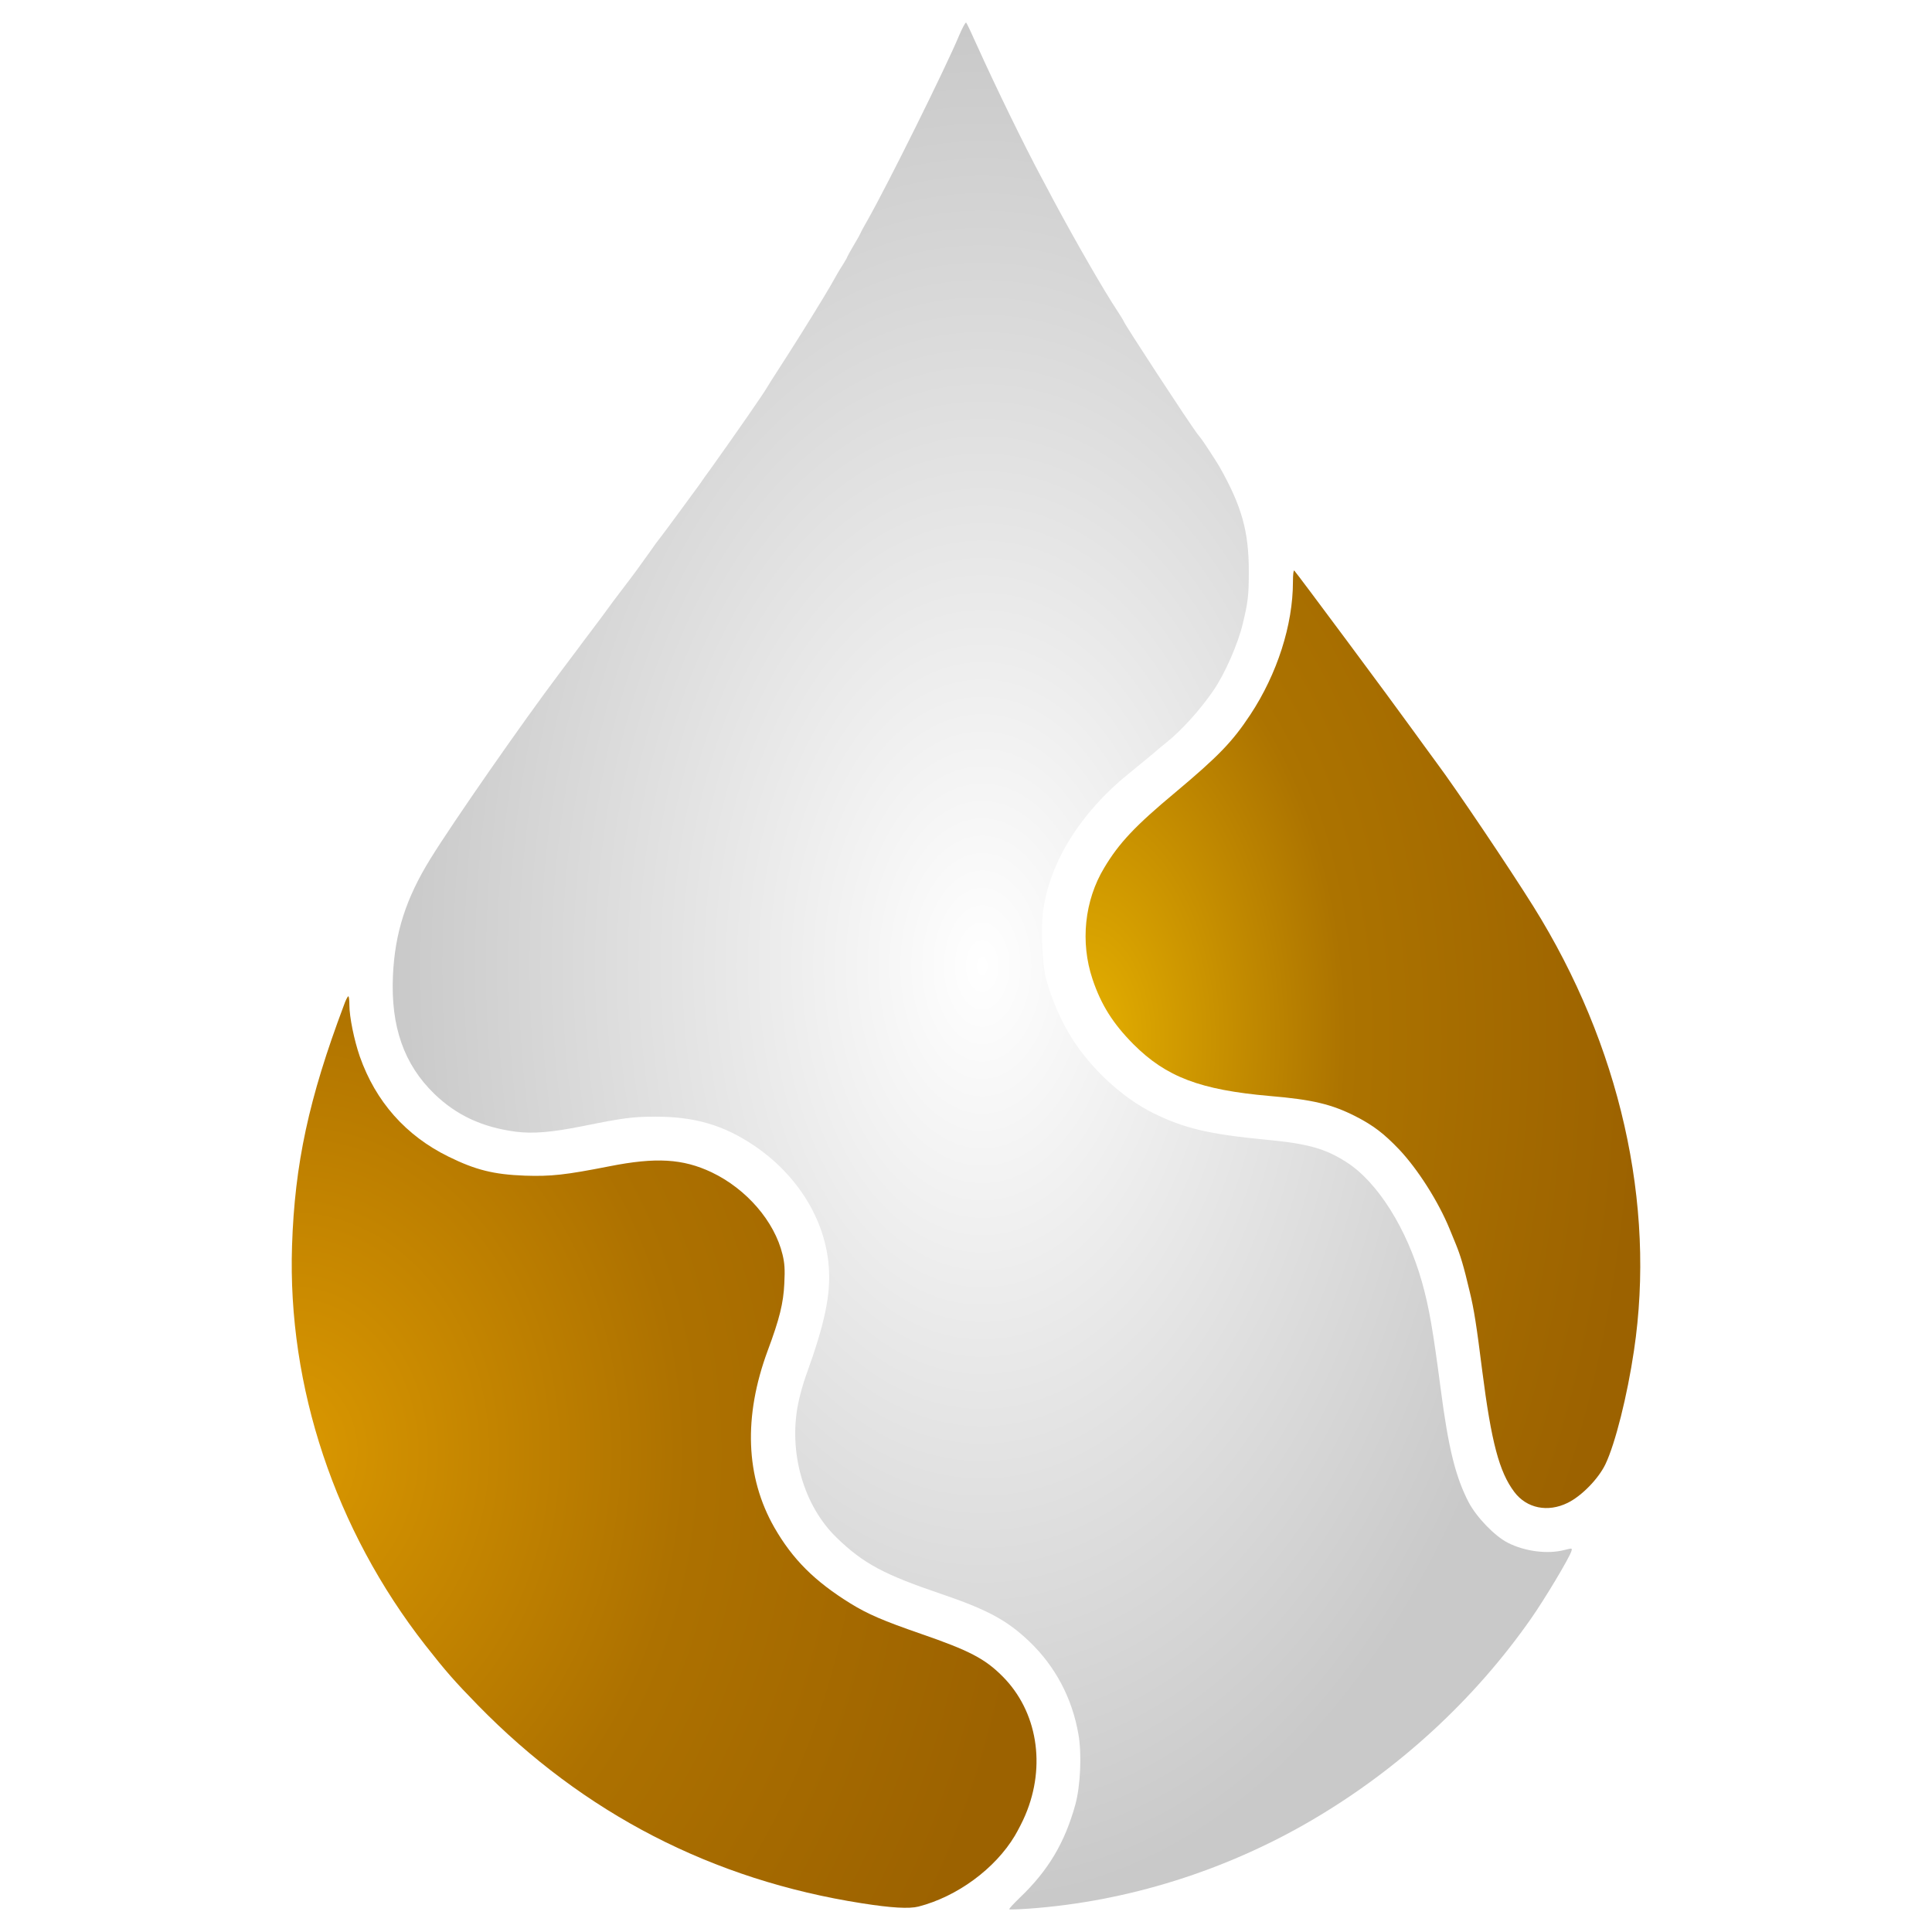
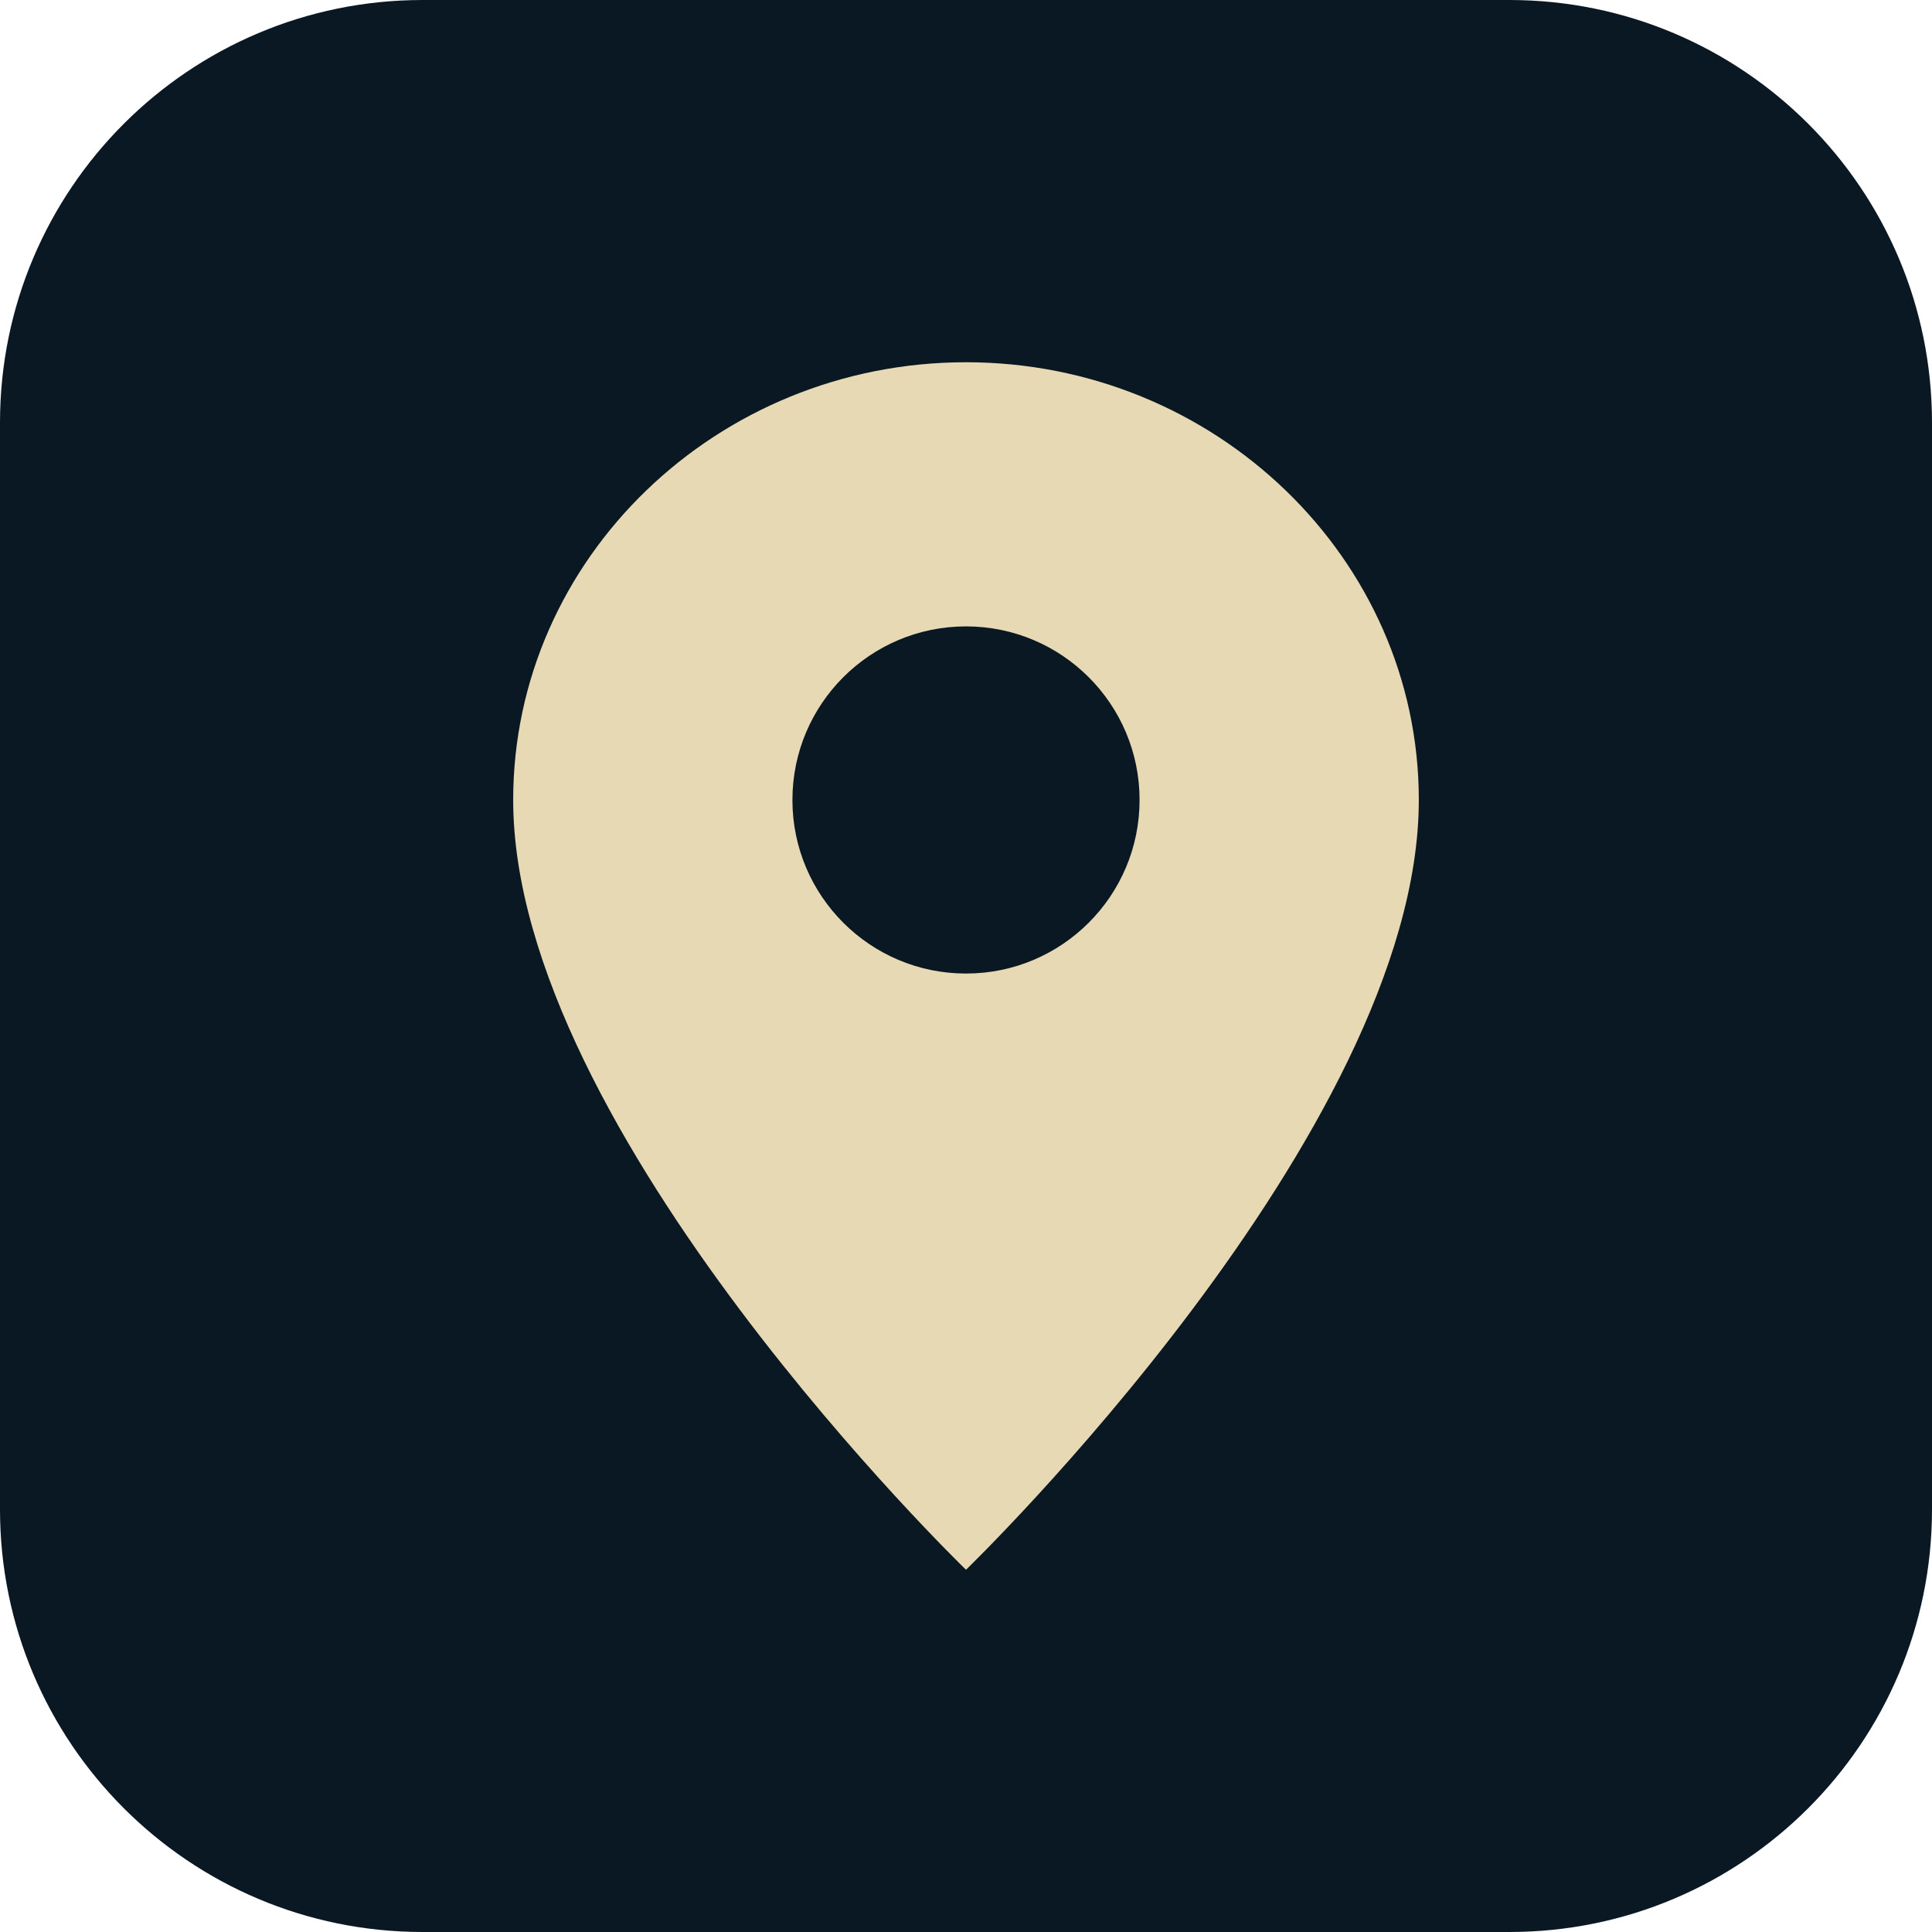
- <svg xmlns="http://www.w3.org/2000/svg" width="100%" height="100%" viewBox="0 0 2048 2048" version="1.1" xml:space="preserve" style="fill-rule:evenodd;clip-rule:evenodd;stroke-linejoin:round;stroke-miterlimit:2;">
-   <g transform="matrix(0.157512,0,0,-0.157512,-623.531,3153.54)">
-     <g transform="matrix(1,0,0,1,0,1765.91)">
-       <path d="M10412,18013C10322,17797 9932,17011 9797,16773C9771,16728 9750,16689 9750,16686C9750,16684 9730,16647 9705,16606C9680,16564 9660,16527 9660,16525C9660,16522 9648,16501 9633,16477C9618,16454 9601,16426 9595,16415C9566,16363 9530,16300 9499,16250C9414,16109 9285,15904 9211,15790C9166,15721 9124,15654 9116,15640C9096,15605 8921,15352 8752,15115C8712,15060 8674,15007 8668,14997C8651,14973 8413,14649 8397,14630C8390,14622 8362,14584 8335,14545C8254,14431 8229,14397 8145,14287C8101,14229 8058,14172 8050,14160C8042,14148 7996,14087 7949,14024C7901,13961 7854,13898 7844,13884C7833,13870 7780,13799 7726,13727C7474,13393 7005,12718 6855,12475C6690,12208 6616,11976 6603,11688C6588,11346 6677,11092 6882,10893C7030,10750 7203,10669 7428,10639C7544,10624 7668,10634 7879,10676C8152,10731 8215,10740 8371,10740C8634,10740 8830,10683 9034,10545C9325,10349 9513,10046 9536,9732C9551,9545 9510,9349 9384,9001C9365,8950 9341,8863 9330,8808C9264,8478 9368,8118 9592,7904C9770,7732 9909,7658 10290,7529C10605,7422 10737,7350 10887,7207C11061,7040 11174,6827 11216,6585C11240,6454 11230,6237 11196,6112C11125,5854 11013,5666 10821,5483C10780,5443 10748,5409 10751,5406C10753,5403 10812,5405 10882,5410C11545,5457 12211,5666 12795,6010C13376,6352 13881,6817 14261,7360C14355,7494 14520,7770 14534,7816C14540,7837 14540,7837 14488,7824C14374,7794 14220,7814 14105,7873C14016,7919 13895,8045 13842,8146C13754,8316 13706,8511 13655,8903C13602,9308 13576,9457 13529,9625C13427,9987 13229,10301 13020,10434C12876,10526 12762,10558 12478,10585C12094,10622 11928,10661 11718,10765C11516,10865 11308,11056 11176,11262C11099,11383 11036,11529 10998,11670C10973,11767 10963,12000 10979,12125C11021,12449 11231,12787 11553,13047C11625,13105 11741,13201 11750,13210C11753,13213 11777,13233 11805,13255C11909,13338 12035,13477 12124,13607C12201,13718 12291,13923 12323,14060C12358,14204 12363,14252 12363,14410C12363,14679 12316,14848 12165,15115C12153,15137 12060,15280 12048,15295C12044,15301 12030,15319 12017,15335C11962,15407 11520,16082 11520,16095C11520,16097 11503,16125 11482,16157C11386,16302 11203,16620 11050,16905C11030,16944 10991,17016 10965,17065C10850,17280 10666,17657 10538,17940C10500,18025 10465,18099 10461,18103C10456,18107 10435,18067 10412,18013Z" style="fill:url(#_Radial1);fill-rule:nonzero;" />
-     </g>
-     <g transform="matrix(1,0,0,1,0,1765.91)">
-       <path d="M12660,14339C12660,14050 12554,13719 12373,13445C12252,13262 12159,13166 11867,12921C11599,12698 11489,12581 11390,12415C11257,12195 11228,11914 11311,11666C11369,11493 11448,11367 11587,11227C11807,11007 12036,10920 12505,10879C12790,10855 12921,10824 13082,10742C13201,10681 13273,10626 13376,10518C13501,10385 13638,10170 13714,9985C13730,9947 13748,9902 13755,9885C13787,9807 13809,9735 13849,9565C13879,9443 13896,9331 13934,9029C13995,8551 14048,8349 14150,8214C14233,8104 14375,8075 14509,8141C14603,8187 14716,8303 14763,8401C14829,8539 14910,8861 14955,9165C15103,10153 14861,11222 14278,12155C14118,12411 13758,12946 13628,13120C13581,13183 13508,13285 13464,13345C13328,13534 12690,14393 12669,14415C12664,14420 12660,14391 12660,14339Z" style="fill:url(#_Radial2);fill-rule:nonzero;" />
-     </g>
-     <g transform="matrix(1,0,0,1,0,1765.91)">
-       <path d="M6272,11487C6037,10862 5942,10422 5924,9871C5893,8923 6214,7959 6821,7183C6959,7007 7018,6940 7174,6780C7887,6050 8754,5603 9760,5446C9957,5415 10077,5408 10140,5424C10400,5491 10655,5678 10788,5900C10810,5937 10843,6001 10859,6040C11000,6372 10940,6739 10705,6974C10586,7093 10482,7147 10155,7260C9901,7348 9799,7392 9682,7464C9440,7614 9293,7761 9170,7975C8976,8315 8961,8721 9125,9165C9205,9379 9231,9486 9237,9617C9242,9714 9239,9754 9225,9812C9171,10036 8982,10254 8747,10366C8554,10457 8373,10468 8060,10406C7765,10348 7667,10337 7490,10343C7281,10351 7160,10381 6977,10471C6690,10612 6487,10841 6380,11145C6342,11255 6310,11411 6310,11491C6310,11523 6307,11550 6303,11550C6298,11550 6284,11522 6272,11487Z" style="fill:url(#_Radial3);fill-rule:nonzero;" />
-     </g>
-   </g>
-   <defs>
-     <radialGradient id="_Radial1" cx="0" cy="0" r="1" gradientUnits="userSpaceOnUse" gradientTransform="matrix(3967.64,0,0,6349.34,10569,11753.9)">
-       <stop offset="0" style="stop-color:white;stop-opacity:1" />
-       <stop offset="1" style="stop-color:rgb(201,201,201);stop-opacity:1" />
-     </radialGradient>
-     <radialGradient id="_Radial2" cx="0" cy="0" r="1" gradientUnits="userSpaceOnUse" gradientTransform="matrix(3733.01,0,0,6309.56,11264.5,11260.8)">
-       <stop offset="0" style="stop-color:rgb(229,176,0);stop-opacity:1" />
-       <stop offset="0.47" style="stop-color:rgb(172,115,0);stop-opacity:1" />
-       <stop offset="1" style="stop-color:rgb(156,98,0);stop-opacity:1" />
-     </radialGradient>
-     <radialGradient id="_Radial3" cx="0" cy="0" r="1" gradientUnits="userSpaceOnUse" gradientTransform="matrix(5012.4,0,0,6134.31,5921.95,8482.85)">
-       <stop offset="0" style="stop-color:rgb(218,152,0);stop-opacity:1" />
-       <stop offset="0.53" style="stop-color:rgb(173,113,0);stop-opacity:1" />
-       <stop offset="1" style="stop-color:rgb(156,98,0);stop-opacity:1" />
-     </radialGradient>
-   </defs>
+ <svg xmlns="http://www.w3.org/2000/svg" viewBox="0 0 512 512">
+   <rect width="512" height="512" rx="112" fill="#0a1824" />
+   <path d="M256 96c-66 0-120 52-120 116 0 88 120 204 120 204s120-116 120-204c0-64-54-116-120-116z" fill="#e8d9b5" />
+   <circle cx="256" cy="212" r="46" fill="#0a1824" />
</svg>
